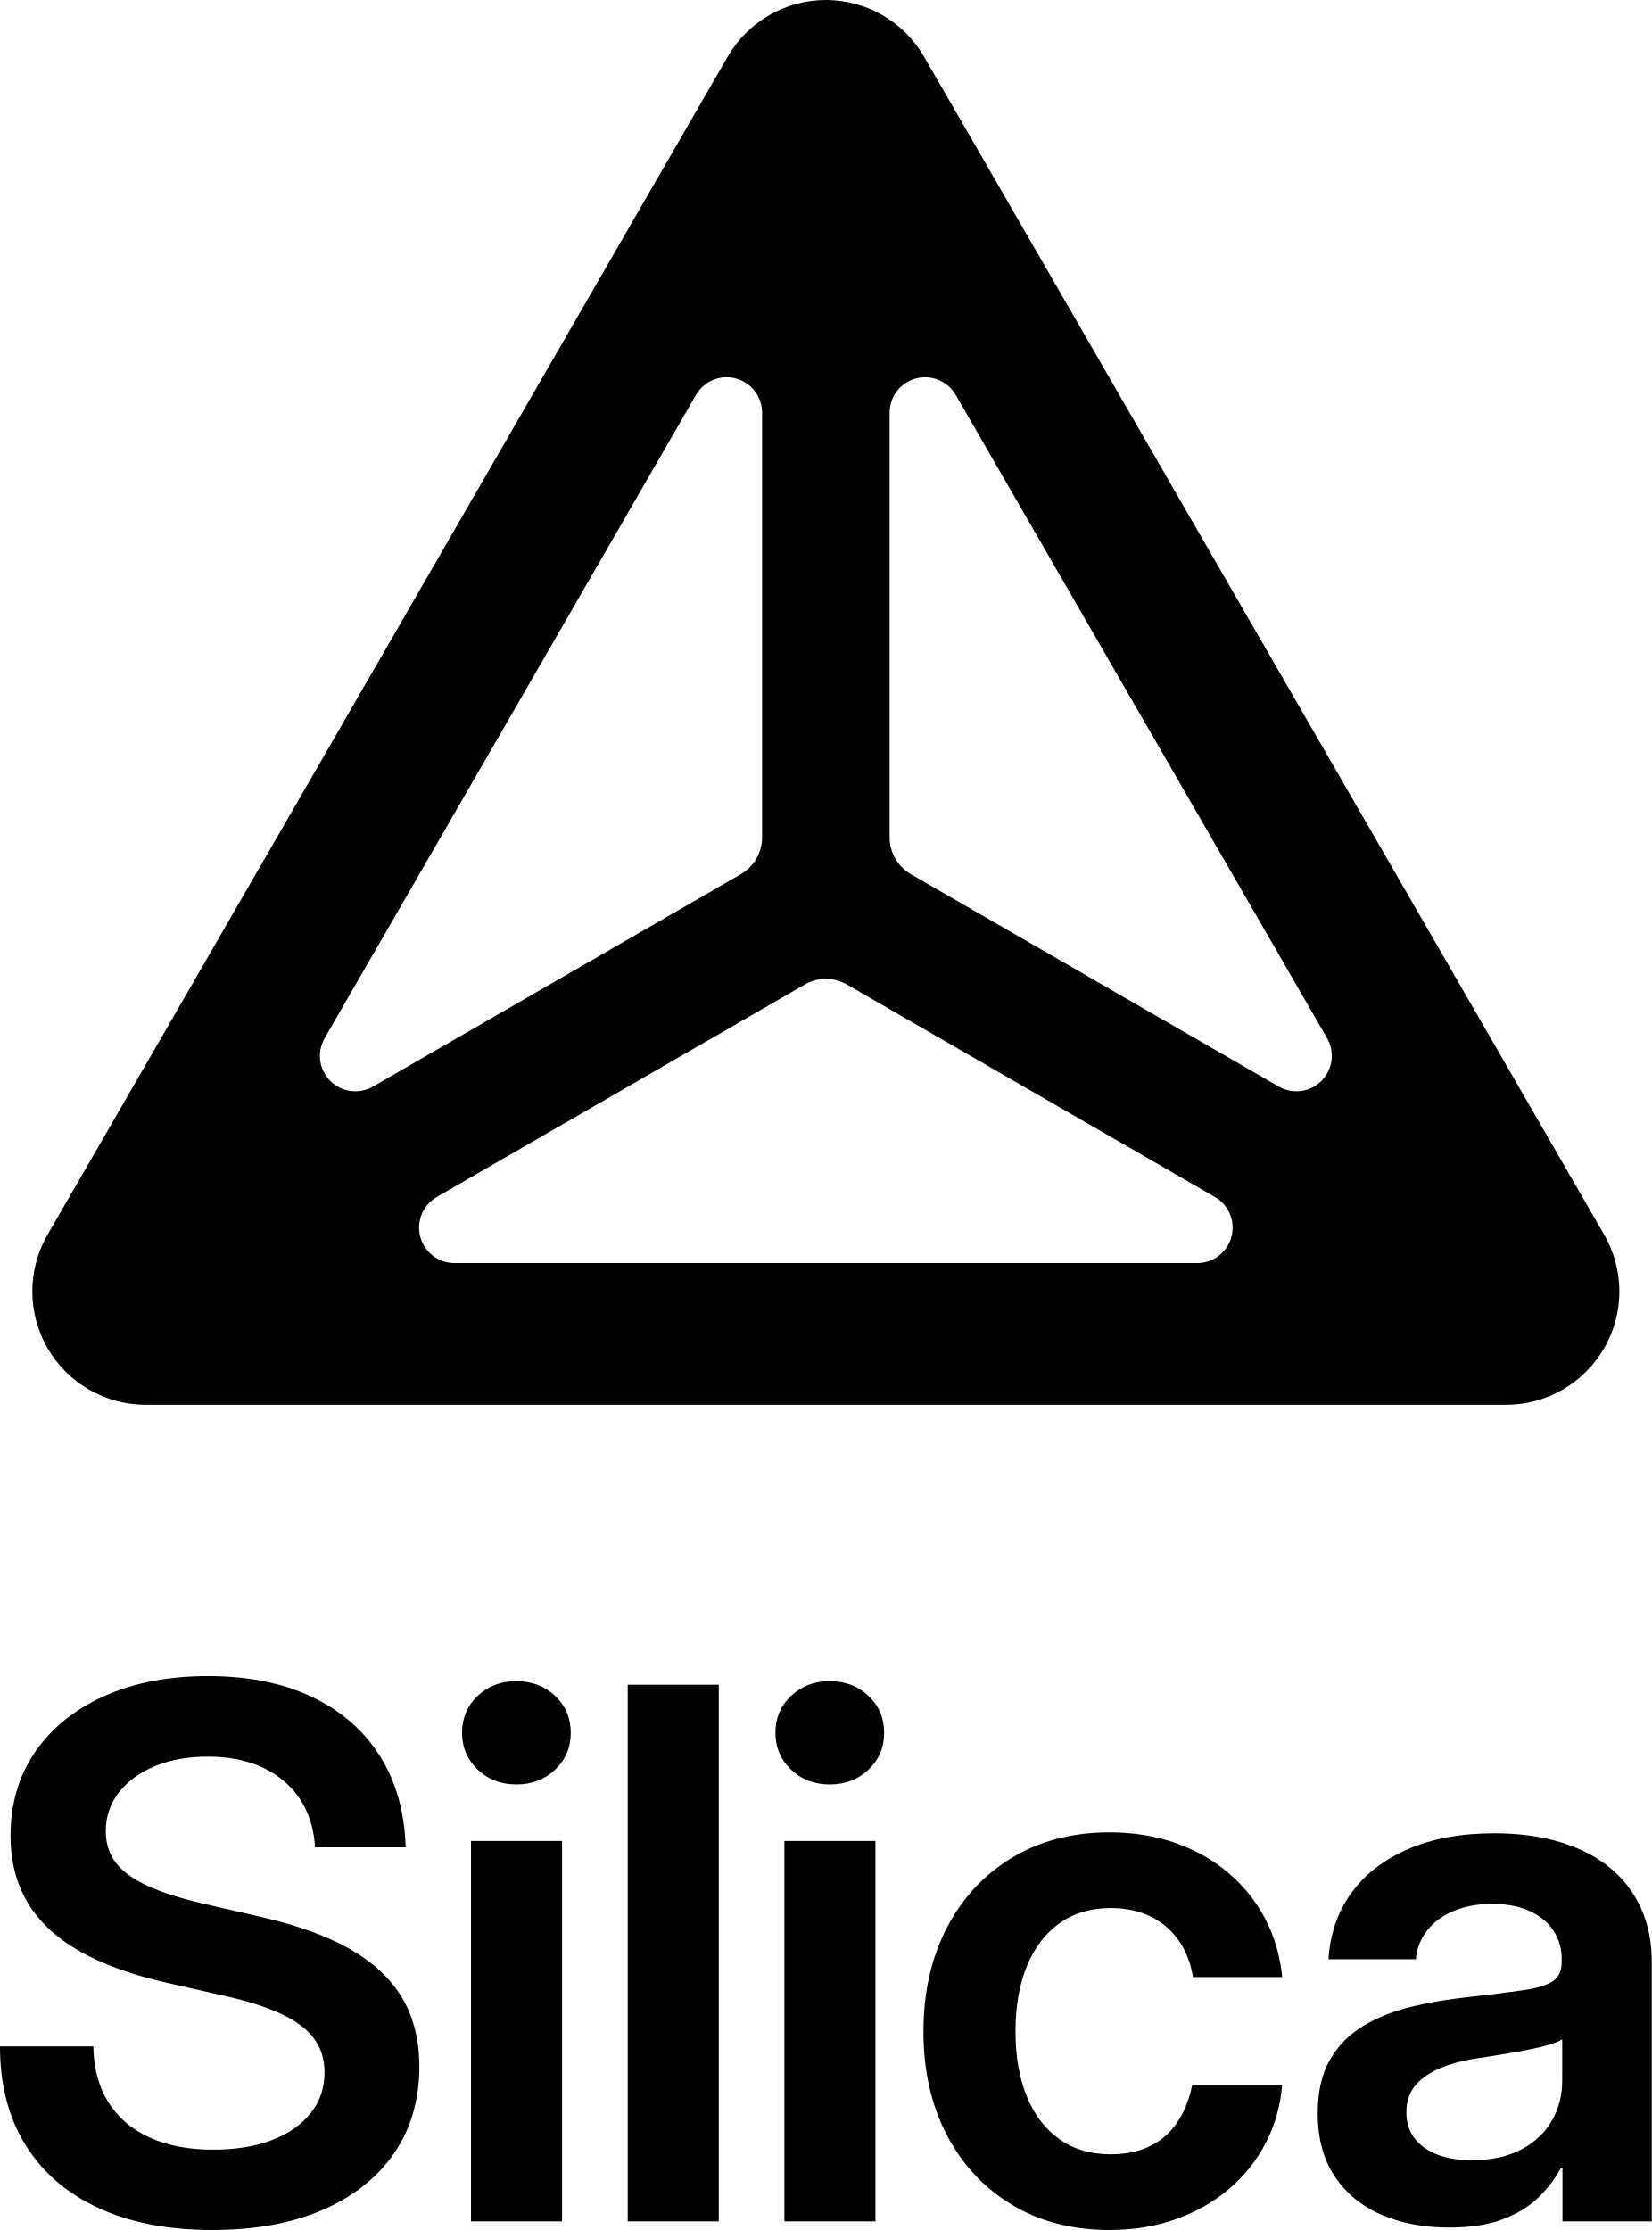
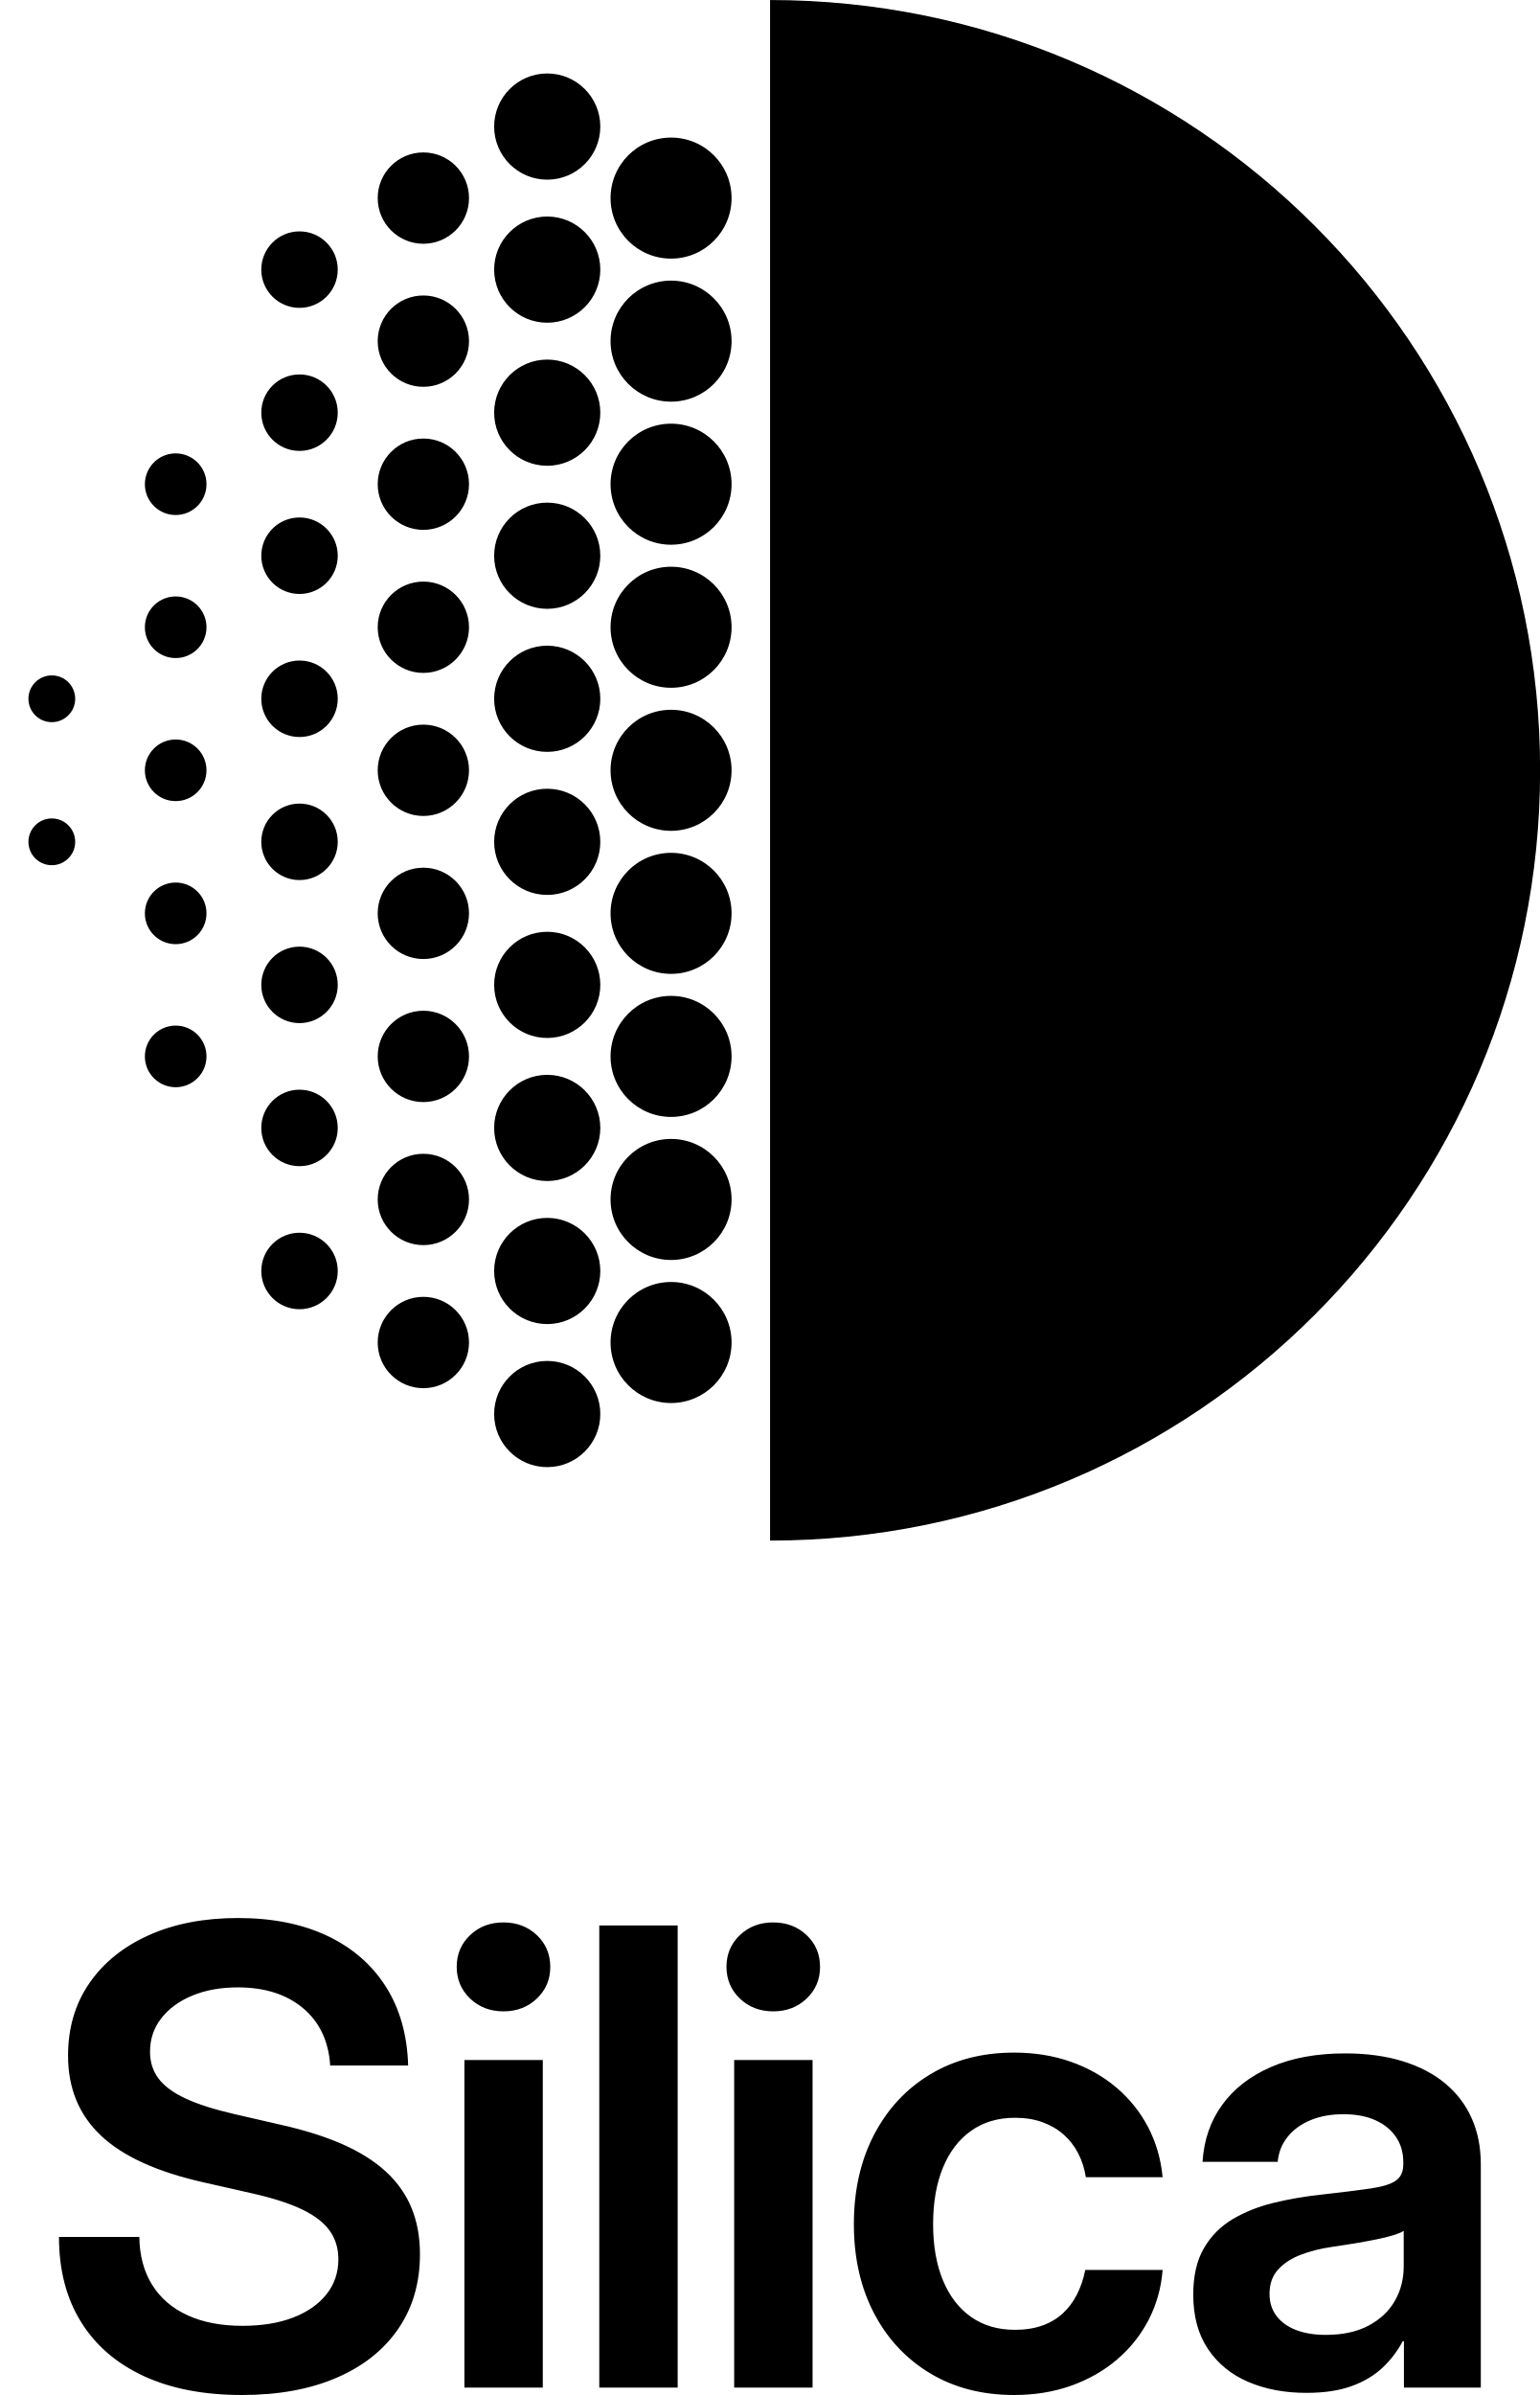
- <svg xmlns="http://www.w3.org/2000/svg" width="75.251" height="101.586" viewBox="0 0 75.251 101.586">
-   <g transform="translate(-3.691 -4.843) scale(1.291)">
-     <path fill="currentColor" fill-rule="evenodd" d="M28.536 5.751A4 4 0 0 1 35.464 5.751L59.464 47.321A4 4 0 0 1 56 53.321L8 53.321A4 4 0 0 1 4.536 47.321ZM29.75 18.313A1.25 1.25 0 0 0 27.417 17.688L14.315 40.383A1.25 1.25 0 0 0 16.022 42.091L29 34.598A1.5 1.5 0 0 0 29.75 33.299ZM36.583 17.688A1.25 1.25 0 0 0 34.25 18.313L34.25 33.299A1.5 1.5 0 0 0 35 34.598L47.978 42.091A1.25 1.25 0 0 0 49.685 40.383ZM32.75 38.495A1.5 1.5 0 0 0 31.25 38.495L18.272 45.988A1.25 1.25 0 0 0 18.897 48.321L45.103 48.321A1.25 1.25 0 0 0 45.728 45.988Z" />
+ <svg xmlns="http://www.w3.org/2000/svg" width="64" height="99.509" viewBox="0 0 64 99.509">
+   <g transform="translate(-4.571 -4.571) scale(1.143)">
+     <path fill="currentColor" d="M32 4A28 28 0 0 1 32 60ZM26.2 11.2A2.2 2.2 0 1 0 30.6 11.2A2.2 2.2 0 1 0 26.2 11.2ZM26.2 16.4A2.2 2.2 0 1 0 30.6 16.4A2.2 2.2 0 1 0 26.2 16.4ZM26.2 21.6A2.2 2.2 0 1 0 30.6 21.6A2.2 2.2 0 1 0 26.2 21.6ZM26.2 26.8A2.2 2.2 0 1 0 30.6 26.8A2.2 2.2 0 1 0 26.2 26.8ZM26.2 32A2.2 2.2 0 1 0 30.6 32A2.2 2.2 0 1 0 26.2 32ZM26.2 37.2A2.2 2.2 0 1 0 30.6 37.2A2.2 2.2 0 1 0 26.2 37.2ZM26.2 42.4A2.2 2.2 0 1 0 30.6 42.4A2.2 2.2 0 1 0 26.2 42.4ZM26.2 47.6A2.2 2.2 0 1 0 30.6 47.6A2.2 2.2 0 1 0 26.2 47.6ZM26.2 52.8A2.2 2.2 0 1 0 30.6 52.8A2.2 2.2 0 1 0 26.2 52.8ZM21.967 8.6A1.93 1.93 0 1 0 25.827 8.6A1.93 1.93 0 1 0 21.967 8.6ZM21.967 13.8A1.93 1.93 0 1 0 25.827 13.8A1.93 1.93 0 1 0 21.967 13.8ZM21.967 19A1.93 1.93 0 1 0 25.827 19A1.93 1.93 0 1 0 21.967 19ZM21.967 24.2A1.93 1.93 0 1 0 25.827 24.2A1.93 1.93 0 1 0 21.967 24.2ZM21.967 29.4A1.93 1.93 0 1 0 25.827 29.4A1.93 1.93 0 1 0 21.967 29.4ZM21.967 34.6A1.93 1.93 0 1 0 25.827 34.6A1.93 1.93 0 1 0 21.967 34.6ZM21.967 39.8A1.93 1.93 0 1 0 25.827 39.8A1.93 1.93 0 1 0 21.967 39.8ZM21.967 45A1.93 1.93 0 1 0 25.827 45A1.93 1.93 0 1 0 21.967 45ZM21.967 50.2A1.93 1.93 0 1 0 25.827 50.2A1.93 1.93 0 1 0 21.967 50.2ZM21.967 55.4A1.93 1.93 0 1 0 25.827 55.4A1.93 1.93 0 1 0 21.967 55.4ZM17.733 11.2A1.66 1.66 0 1 0 21.053 11.2A1.66 1.66 0 1 0 17.733 11.2ZM17.733 16.4A1.66 1.66 0 1 0 21.053 16.4A1.66 1.66 0 1 0 17.733 16.4ZM17.733 21.6A1.66 1.66 0 1 0 21.053 21.6A1.66 1.66 0 1 0 17.733 21.6ZM17.733 26.8A1.66 1.66 0 1 0 21.053 26.8A1.66 1.66 0 1 0 17.733 26.8ZM17.733 32A1.66 1.66 0 1 0 21.053 32A1.66 1.66 0 1 0 17.733 32ZM17.733 37.2A1.66 1.66 0 1 0 21.053 37.2A1.66 1.66 0 1 0 17.733 37.2ZM17.733 42.4A1.66 1.66 0 1 0 21.053 42.4A1.66 1.66 0 1 0 17.733 42.4ZM17.733 47.6A1.66 1.66 0 1 0 21.053 47.6A1.66 1.66 0 1 0 17.733 47.6ZM17.733 52.8A1.66 1.66 0 1 0 21.053 52.8A1.66 1.66 0 1 0 17.733 52.8ZM13.5 13.8A1.39 1.39 0 1 0 16.28 13.8A1.39 1.39 0 1 0 13.5 13.8ZM13.5 19A1.39 1.39 0 1 0 16.28 19A1.39 1.39 0 1 0 13.5 19ZM13.5 24.2A1.39 1.39 0 1 0 16.28 24.2A1.39 1.39 0 1 0 13.5 24.2ZM13.5 29.4A1.39 1.39 0 1 0 16.28 29.4A1.39 1.39 0 1 0 13.5 29.4ZM13.5 34.6A1.39 1.39 0 1 0 16.28 34.6A1.39 1.39 0 1 0 13.5 34.6ZM13.5 39.8A1.39 1.39 0 1 0 16.28 39.8A1.39 1.39 0 1 0 13.5 39.8ZM13.5 45A1.39 1.39 0 1 0 16.28 45A1.39 1.39 0 1 0 13.5 45ZM13.5 50.2A1.39 1.39 0 1 0 16.28 50.2A1.39 1.39 0 1 0 13.5 50.2ZM9.267 21.6A1.12 1.12 0 1 0 11.507 21.6A1.12 1.12 0 1 0 9.267 21.6ZM9.267 26.8A1.12 1.12 0 1 0 11.507 26.8A1.12 1.12 0 1 0 9.267 26.8ZM9.267 32A1.12 1.12 0 1 0 11.507 32A1.12 1.12 0 1 0 9.267 32ZM9.267 37.2A1.12 1.12 0 1 0 11.507 37.2A1.12 1.12 0 1 0 9.267 37.2ZM9.267 42.4A1.12 1.12 0 1 0 11.507 42.4A1.12 1.12 0 1 0 9.267 42.4ZM5.033 29.4A0.85 0.85 0 1 0 6.733 29.4A0.85 0.85 0 1 0 5.033 29.4ZM5.033 34.6A0.85 0.85 0 1 0 6.733 34.6A0.85 0.85 0 1 0 5.033 34.6Z" />
  </g>
-   <path fill="currentColor" d="M9.681 101.586Q6.658 101.586 4.491 100.586Q2.323 99.586 1.161 97.711Q-0.001 95.836 -0.001 93.222H4.253Q4.271 94.69 4.924 95.747Q5.577 96.804 6.798 97.365Q8.018 97.927 9.711 97.927Q11.245 97.927 12.38 97.493Q13.515 97.06 14.15 96.266Q14.785 95.472 14.785 94.401Q14.785 93.538 14.327 92.895Q13.869 92.253 12.872 91.772Q11.876 91.292 10.246 90.924L7.618 90.328Q3.948 89.498 2.214 87.855Q0.48 86.212 0.48 83.636Q0.48 81.442 1.601 79.807Q2.723 78.173 4.75 77.262Q6.778 76.351 9.475 76.351Q12.201 76.351 14.195 77.292Q16.189 78.234 17.298 79.982Q18.407 81.73 18.479 84.153H14.353Q14.228 82.222 12.916 81.121Q11.604 80.021 9.459 80.021Q8.108 80.021 7.06 80.454Q6.012 80.888 5.415 81.655Q4.818 82.422 4.818 83.423Q4.818 84.245 5.269 84.844Q5.72 85.443 6.7 85.899Q7.68 86.355 9.269 86.721L11.753 87.292Q13.653 87.717 15.04 88.335Q16.426 88.953 17.326 89.791Q18.226 90.629 18.664 91.709Q19.103 92.79 19.103 94.134Q19.103 96.41 17.954 98.086Q16.805 99.762 14.69 100.674Q12.576 101.586 9.681 101.586ZM21.456 101.192V83.865H25.604V101.192H21.456ZM23.524 81.289Q22.465 81.289 21.756 80.61Q21.048 79.932 21.048 78.932Q21.048 77.93 21.756 77.257Q22.465 76.584 23.516 76.584Q24.581 76.584 25.291 77.257Q26 77.929 26 78.94Q26 79.937 25.29 80.613Q24.579 81.289 23.524 81.289ZM32.742 76.744V101.192H28.594V76.744H32.742ZM35.732 101.192V83.865H39.88V101.192H35.732ZM37.8 81.289Q36.741 81.289 36.032 80.61Q35.324 79.932 35.324 78.932Q35.324 77.93 36.032 77.257Q36.741 76.584 37.793 76.584Q38.858 76.584 39.567 77.257Q40.276 77.929 40.276 78.94Q40.276 79.937 39.566 80.613Q38.856 81.289 37.8 81.289ZM50.544 101.586Q48.013 101.586 46.102 100.438Q44.191 99.29 43.129 97.253Q42.067 95.215 42.067 92.55Q42.067 89.874 43.129 87.826Q44.191 85.778 46.102 84.625Q48.013 83.472 50.544 83.472Q52.174 83.472 53.554 83.958Q54.933 84.445 55.969 85.328Q57.006 86.211 57.637 87.414Q58.268 88.617 58.407 90.065H54.344Q54.232 89.365 53.933 88.79Q53.634 88.215 53.157 87.797Q52.679 87.38 52.039 87.15Q51.4 86.92 50.591 86.92Q49.239 86.92 48.266 87.611Q47.294 88.302 46.777 89.566Q46.26 90.83 46.26 92.55Q46.26 94.253 46.777 95.51Q47.294 96.766 48.264 97.452Q49.234 98.138 50.591 98.138Q51.4 98.138 52.029 97.915Q52.658 97.693 53.115 97.275Q53.571 96.858 53.87 96.272Q54.169 95.686 54.313 94.969H58.407Q58.291 96.397 57.669 97.602Q57.047 98.808 56.003 99.702Q54.958 100.596 53.57 101.091Q52.182 101.586 50.544 101.586ZM66.018 101.473Q64.289 101.473 62.939 100.894Q61.589 100.315 60.808 99.156Q60.027 97.998 60.027 96.275Q60.027 94.794 60.583 93.832Q61.139 92.87 62.092 92.296Q63.044 91.721 64.274 91.421Q65.504 91.122 66.836 90.981Q68.446 90.799 69.389 90.663Q70.331 90.528 70.736 90.253Q71.141 89.979 71.141 89.388V89.259Q71.141 88.514 70.764 87.946Q70.387 87.379 69.679 87.055Q68.971 86.731 67.975 86.731Q66.978 86.731 66.217 87.053Q65.455 87.375 65.009 87.944Q64.562 88.512 64.497 89.251H60.518Q60.624 87.524 61.556 86.238Q62.488 84.952 64.144 84.233Q65.8 83.514 68.07 83.514Q69.757 83.514 71.091 83.921Q72.426 84.328 73.352 85.095Q74.279 85.861 74.762 86.944Q75.245 88.027 75.245 89.377V101.192H71.177V98.743H71.111Q70.705 99.514 70.051 100.134Q69.396 100.754 68.412 101.113Q67.428 101.473 66.018 101.473ZM67.038 98.406Q68.384 98.406 69.306 97.914Q70.228 97.423 70.696 96.604Q71.165 95.785 71.165 94.783V92.9Q70.971 93.024 70.596 93.138Q70.22 93.252 69.703 93.357Q69.187 93.462 68.584 93.562Q67.981 93.662 67.343 93.755Q66.46 93.88 65.713 94.168Q64.967 94.455 64.515 94.952Q64.064 95.449 64.064 96.238Q64.064 96.913 64.43 97.4Q64.797 97.888 65.465 98.147Q66.134 98.406 67.038 98.406Z" />
+   <path fill="currentColor" d="M10.055 99.509Q7.68 99.509 5.978 98.724Q4.275 97.938 3.363 96.466Q2.451 94.994 2.451 92.941H5.791Q5.805 94.093 6.318 94.923Q6.831 95.754 7.79 96.195Q8.748 96.635 10.078 96.635Q11.283 96.635 12.174 96.295Q13.065 95.954 13.564 95.331Q14.063 94.707 14.063 93.867Q14.063 93.188 13.703 92.684Q13.343 92.179 12.561 91.802Q11.778 91.425 10.498 91.136L8.434 90.668Q5.552 90.016 4.19 88.726Q2.828 87.436 2.828 85.412Q2.828 83.689 3.709 82.406Q4.59 81.122 6.182 80.406Q7.774 79.691 9.892 79.691Q12.033 79.691 13.599 80.43Q15.165 81.17 16.036 82.543Q16.907 83.915 16.963 85.818H13.723Q13.625 84.302 12.595 83.437Q11.565 82.573 9.88 82.573Q8.819 82.573 7.996 82.913Q7.173 83.254 6.704 83.856Q6.235 84.459 6.235 85.245Q6.235 85.89 6.589 86.361Q6.943 86.832 7.713 87.19Q8.483 87.548 9.731 87.835L11.681 88.284Q13.174 88.618 14.263 89.103Q15.352 89.588 16.058 90.246Q16.765 90.904 17.109 91.752Q17.454 92.601 17.454 93.657Q17.454 95.445 16.551 96.761Q15.649 98.077 13.988 98.793Q12.328 99.509 10.055 99.509ZM19.301 99.2V85.592H22.559V99.2H19.301ZM20.926 83.569Q20.094 83.569 19.537 83.036Q18.981 82.504 18.981 81.718Q18.981 80.931 19.537 80.403Q20.094 79.874 20.92 79.874Q21.756 79.874 22.313 80.402Q22.87 80.93 22.87 81.724Q22.87 82.507 22.312 83.038Q21.755 83.569 20.926 83.569ZM28.165 80V99.2H24.907V80H28.165ZM30.513 99.2V85.592H33.771V99.2H30.513ZM32.137 83.569Q31.305 83.569 30.749 83.036Q30.193 82.504 30.193 81.718Q30.193 80.931 30.749 80.403Q31.305 79.874 32.131 79.874Q32.968 79.874 33.525 80.402Q34.082 80.93 34.082 81.724Q34.082 82.507 33.524 83.038Q32.966 83.569 32.137 83.569ZM42.146 99.509Q40.158 99.509 38.657 98.608Q37.157 97.706 36.322 96.106Q35.488 94.506 35.488 92.413Q35.488 90.311 36.322 88.703Q37.157 87.094 38.657 86.189Q40.158 85.283 42.146 85.283Q43.426 85.283 44.509 85.665Q45.592 86.048 46.406 86.741Q47.221 87.435 47.716 88.379Q48.211 89.324 48.32 90.461H45.13Q45.042 89.911 44.807 89.46Q44.572 89.008 44.197 88.68Q43.822 88.353 43.32 88.172Q42.818 87.991 42.183 87.991Q41.12 87.991 40.357 88.534Q39.593 89.077 39.187 90.07Q38.781 91.062 38.781 92.413Q38.781 93.75 39.187 94.737Q39.593 95.724 40.355 96.263Q41.117 96.801 42.183 96.801Q42.818 96.801 43.312 96.626Q43.806 96.452 44.164 96.124Q44.523 95.796 44.758 95.336Q44.992 94.876 45.105 94.313H48.32Q48.23 95.434 47.741 96.381Q47.253 97.327 46.432 98.03Q45.612 98.732 44.522 99.121Q43.432 99.509 42.146 99.509ZM54.298 99.42Q52.94 99.42 51.88 98.965Q50.82 98.511 50.207 97.601Q49.593 96.691 49.593 95.338Q49.593 94.175 50.03 93.42Q50.466 92.664 51.214 92.213Q51.963 91.762 52.929 91.526Q53.894 91.291 54.94 91.181Q56.205 91.038 56.945 90.931Q57.685 90.825 58.004 90.609Q58.322 90.394 58.322 89.929V89.828Q58.322 89.243 58.025 88.797Q57.729 88.352 57.173 88.097Q56.617 87.843 55.835 87.843Q55.052 87.843 54.454 88.096Q53.856 88.349 53.505 88.795Q53.155 89.241 53.103 89.822H49.979Q50.062 88.466 50.794 87.456Q51.525 86.446 52.826 85.881Q54.127 85.316 55.909 85.316Q57.234 85.316 58.282 85.636Q59.33 85.956 60.058 86.558Q60.785 87.16 61.165 88.01Q61.544 88.86 61.544 89.921V99.2H58.349V97.276H58.298Q57.979 97.882 57.465 98.369Q56.951 98.856 56.178 99.138Q55.405 99.42 54.298 99.42ZM55.099 97.011Q56.156 97.011 56.88 96.626Q57.604 96.24 57.972 95.597Q58.34 94.953 58.34 94.166V92.688Q58.188 92.785 57.893 92.875Q57.598 92.964 57.192 93.046Q56.787 93.129 56.313 93.208Q55.839 93.286 55.338 93.359Q54.645 93.458 54.059 93.683Q53.472 93.909 53.118 94.299Q52.763 94.689 52.763 95.309Q52.763 95.839 53.051 96.222Q53.339 96.605 53.864 96.808Q54.389 97.011 55.099 97.011Z" />
</svg>
